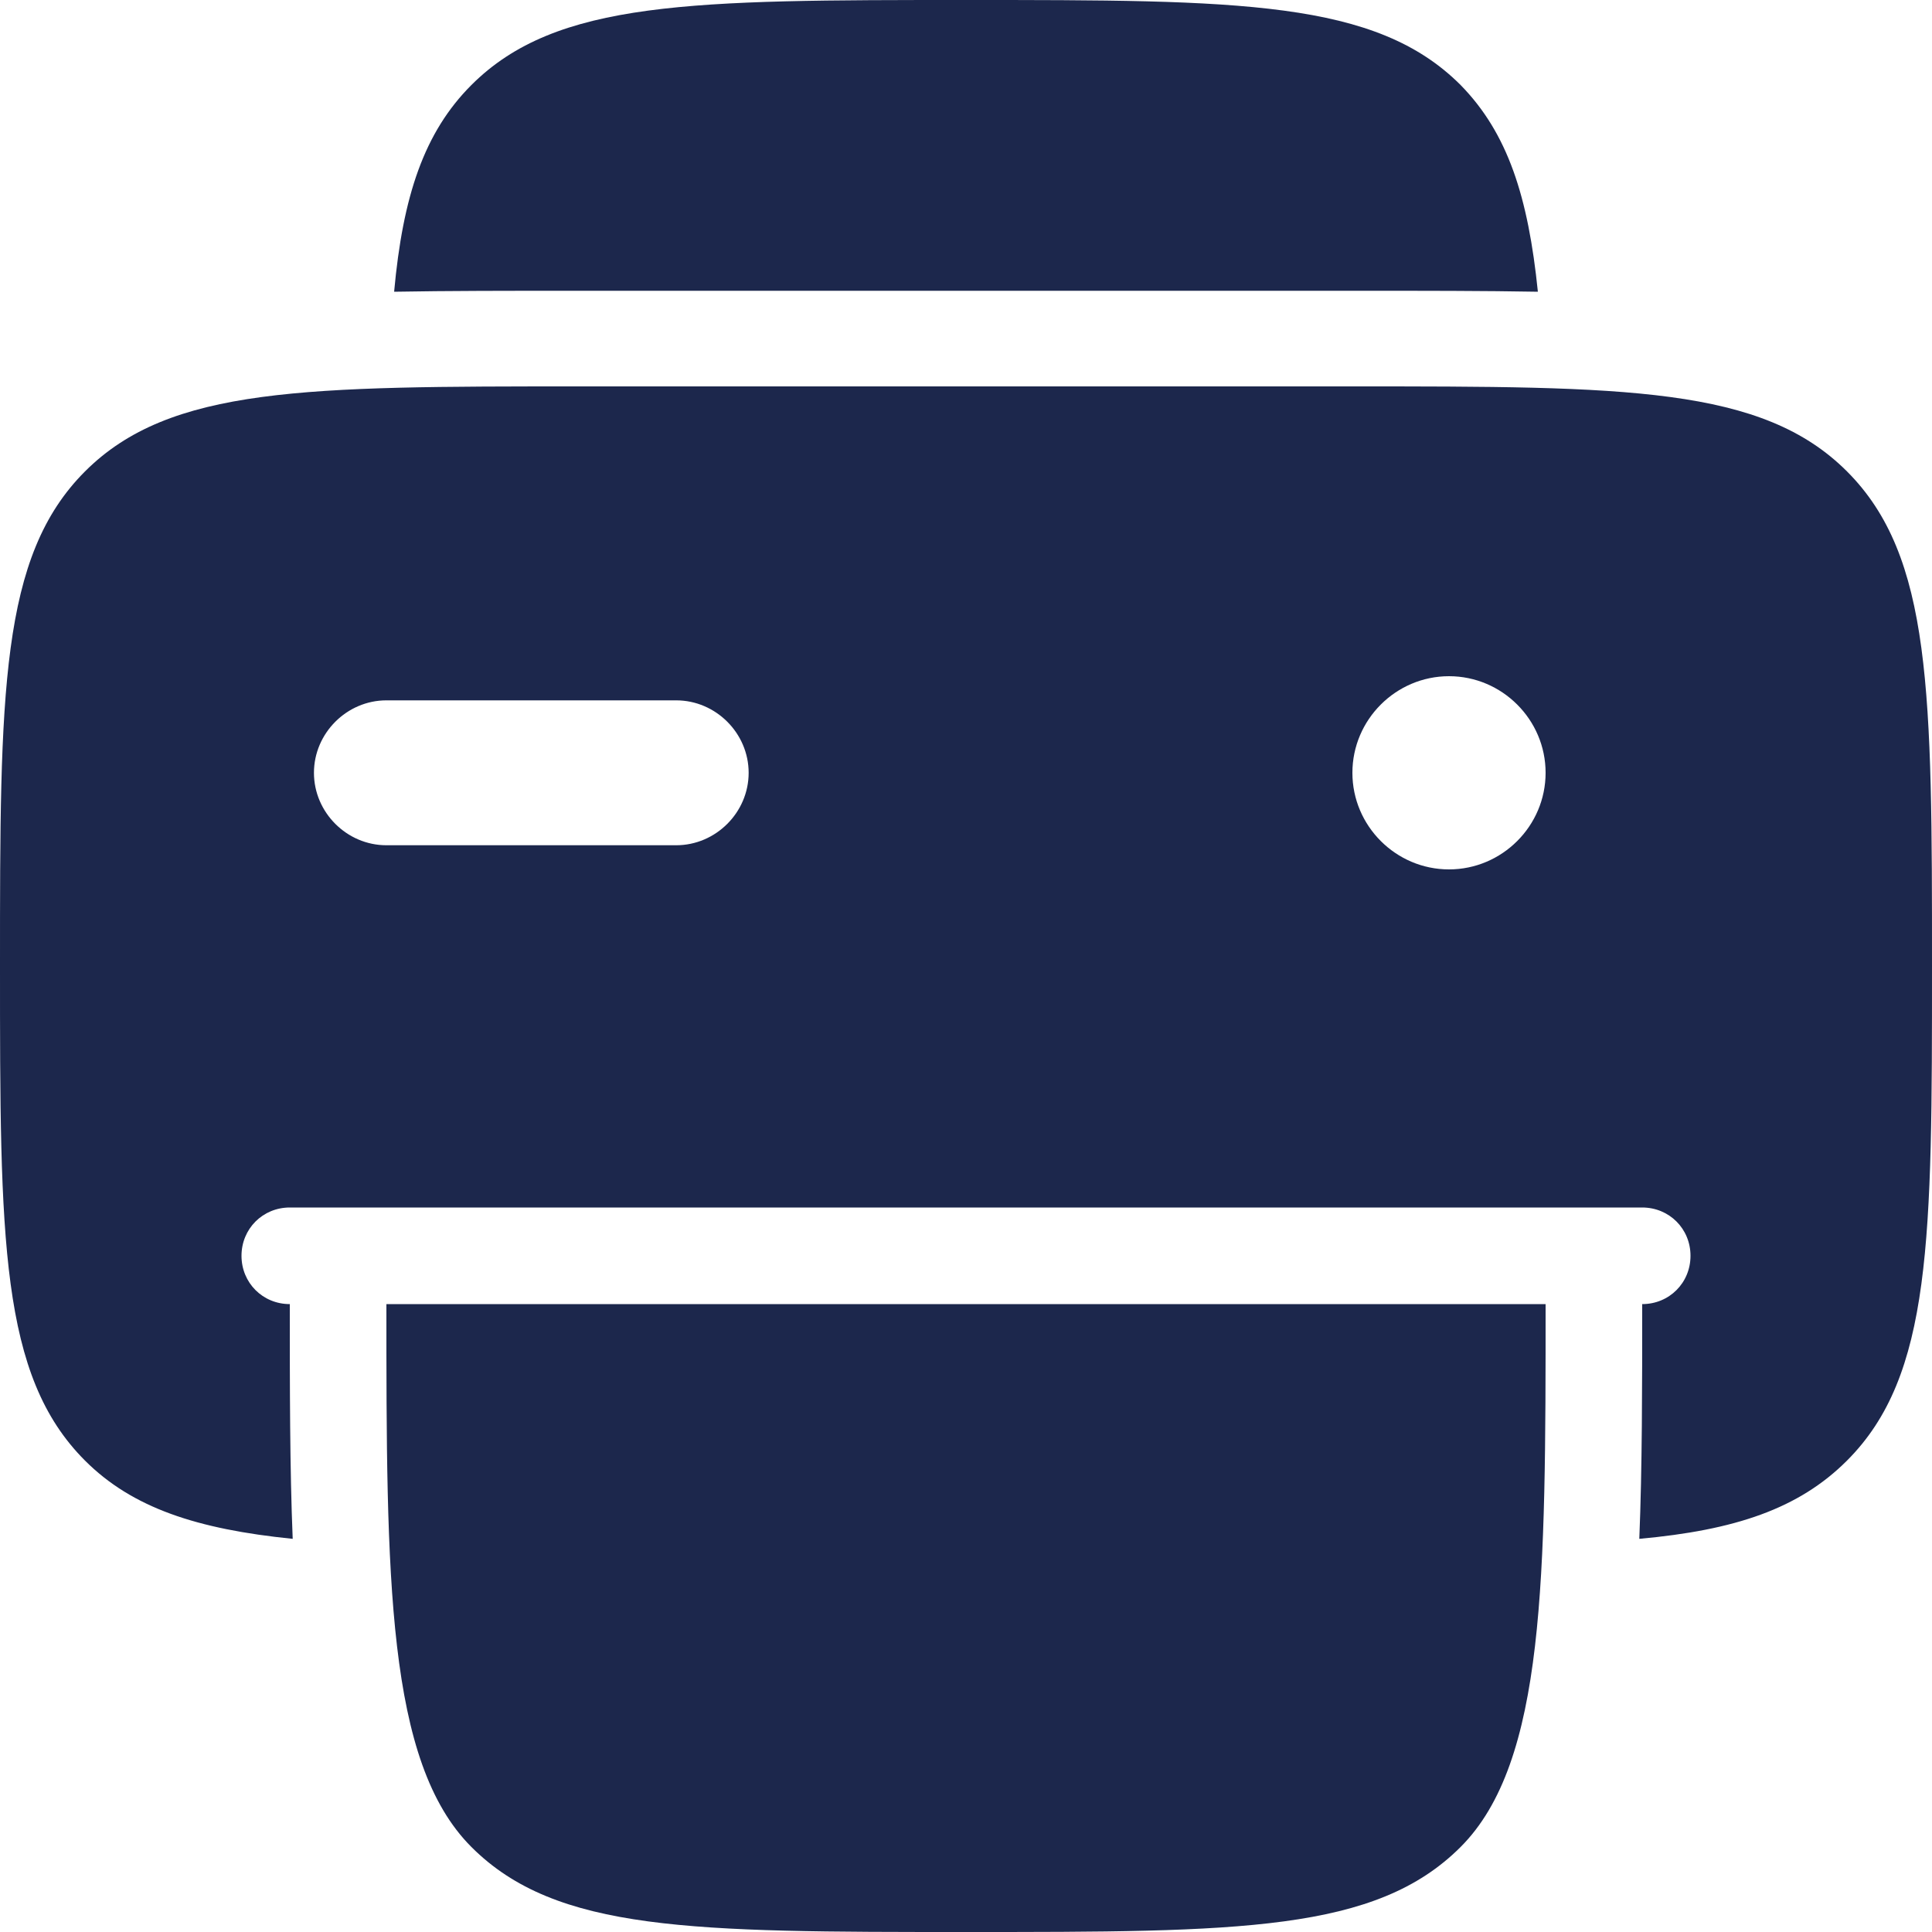
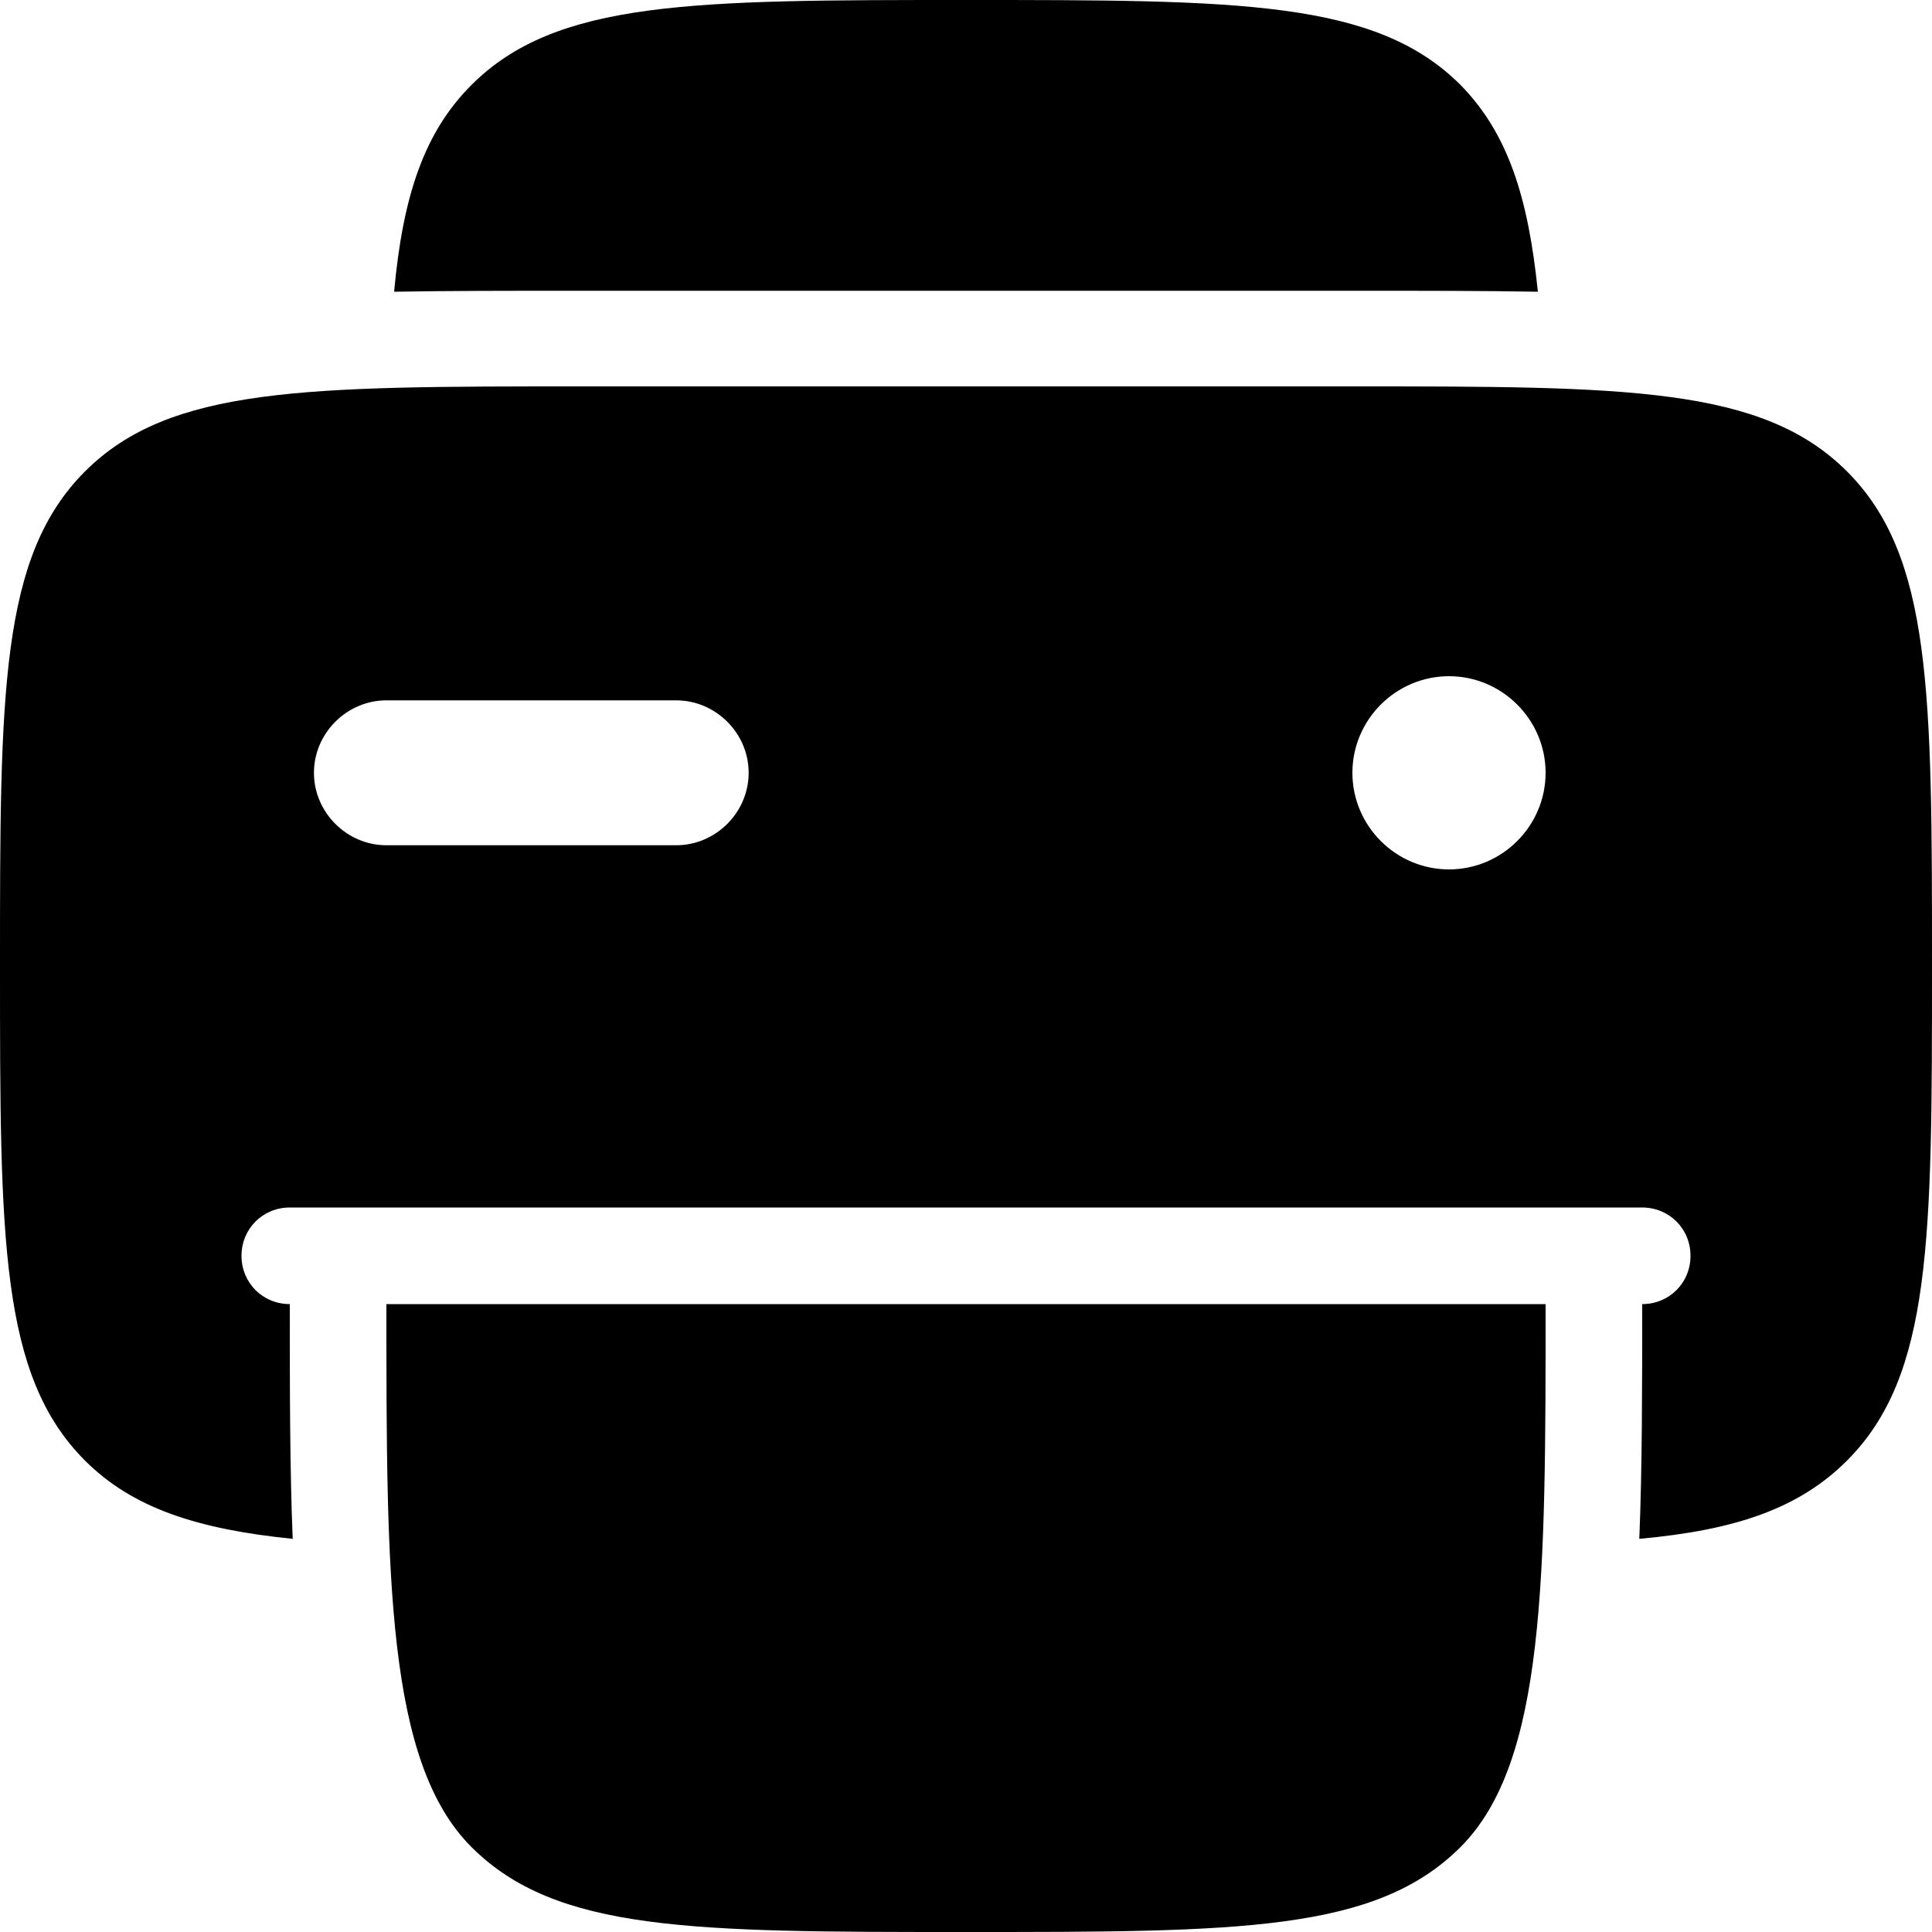
<svg xmlns="http://www.w3.org/2000/svg" viewBox="0 0 20 20">
-   <g fill="#1c274c">
+   <g>
    <path d="m14 4h-8c-2.83 0-4.24 0-5.12.88-.88.88-.88 2.29-.88 5.12s0 4.24.88 5.12c.49.49 1.16.71 2.15.81-.03-.72-.03-1.57-.03-2.43-.28 0-.5-.22-.5-.5s.22-.5.5-.5h14c.28 0 .5.22.5.5s-.22.5-.5.5c0 .85 0 1.7-.03 2.43.99-.09 1.65-.31 2.15-.81.88-.88.88-2.29.88-5.12s0-4.24-.88-5.12-2.29-.88-5.12-.88zm-7 4.75c.41 0 .75-.34.75-.75s-.34-.75-.75-.75h-3c-.41 0-.75.34-.75.75s.34.75.75.75zm8 .25c.55 0 1-.45 1-1s-.45-1-1-1-1 .45-1 1 .45 1 1 1z" fill-rule="evenodd" />
    <path d="m15.12.88c-.88-.88-2.29-.88-5.12-.88s-4.24 0-5.12.88c-.49.49-.71 1.15-.8 2.14.56-.01 1.18-.01 1.85-.01h8.14c.68 0 1.3 0 1.85.01-.1-.98-.31-1.64-.8-2.14z" />
    <path d="m16 13.5c0 2.83 0 4.74-.88 5.62s-2.29.88-5.12.88-4.24 0-5.12-.88-.88-2.79-.88-5.62z" />
  </g>
</svg>
